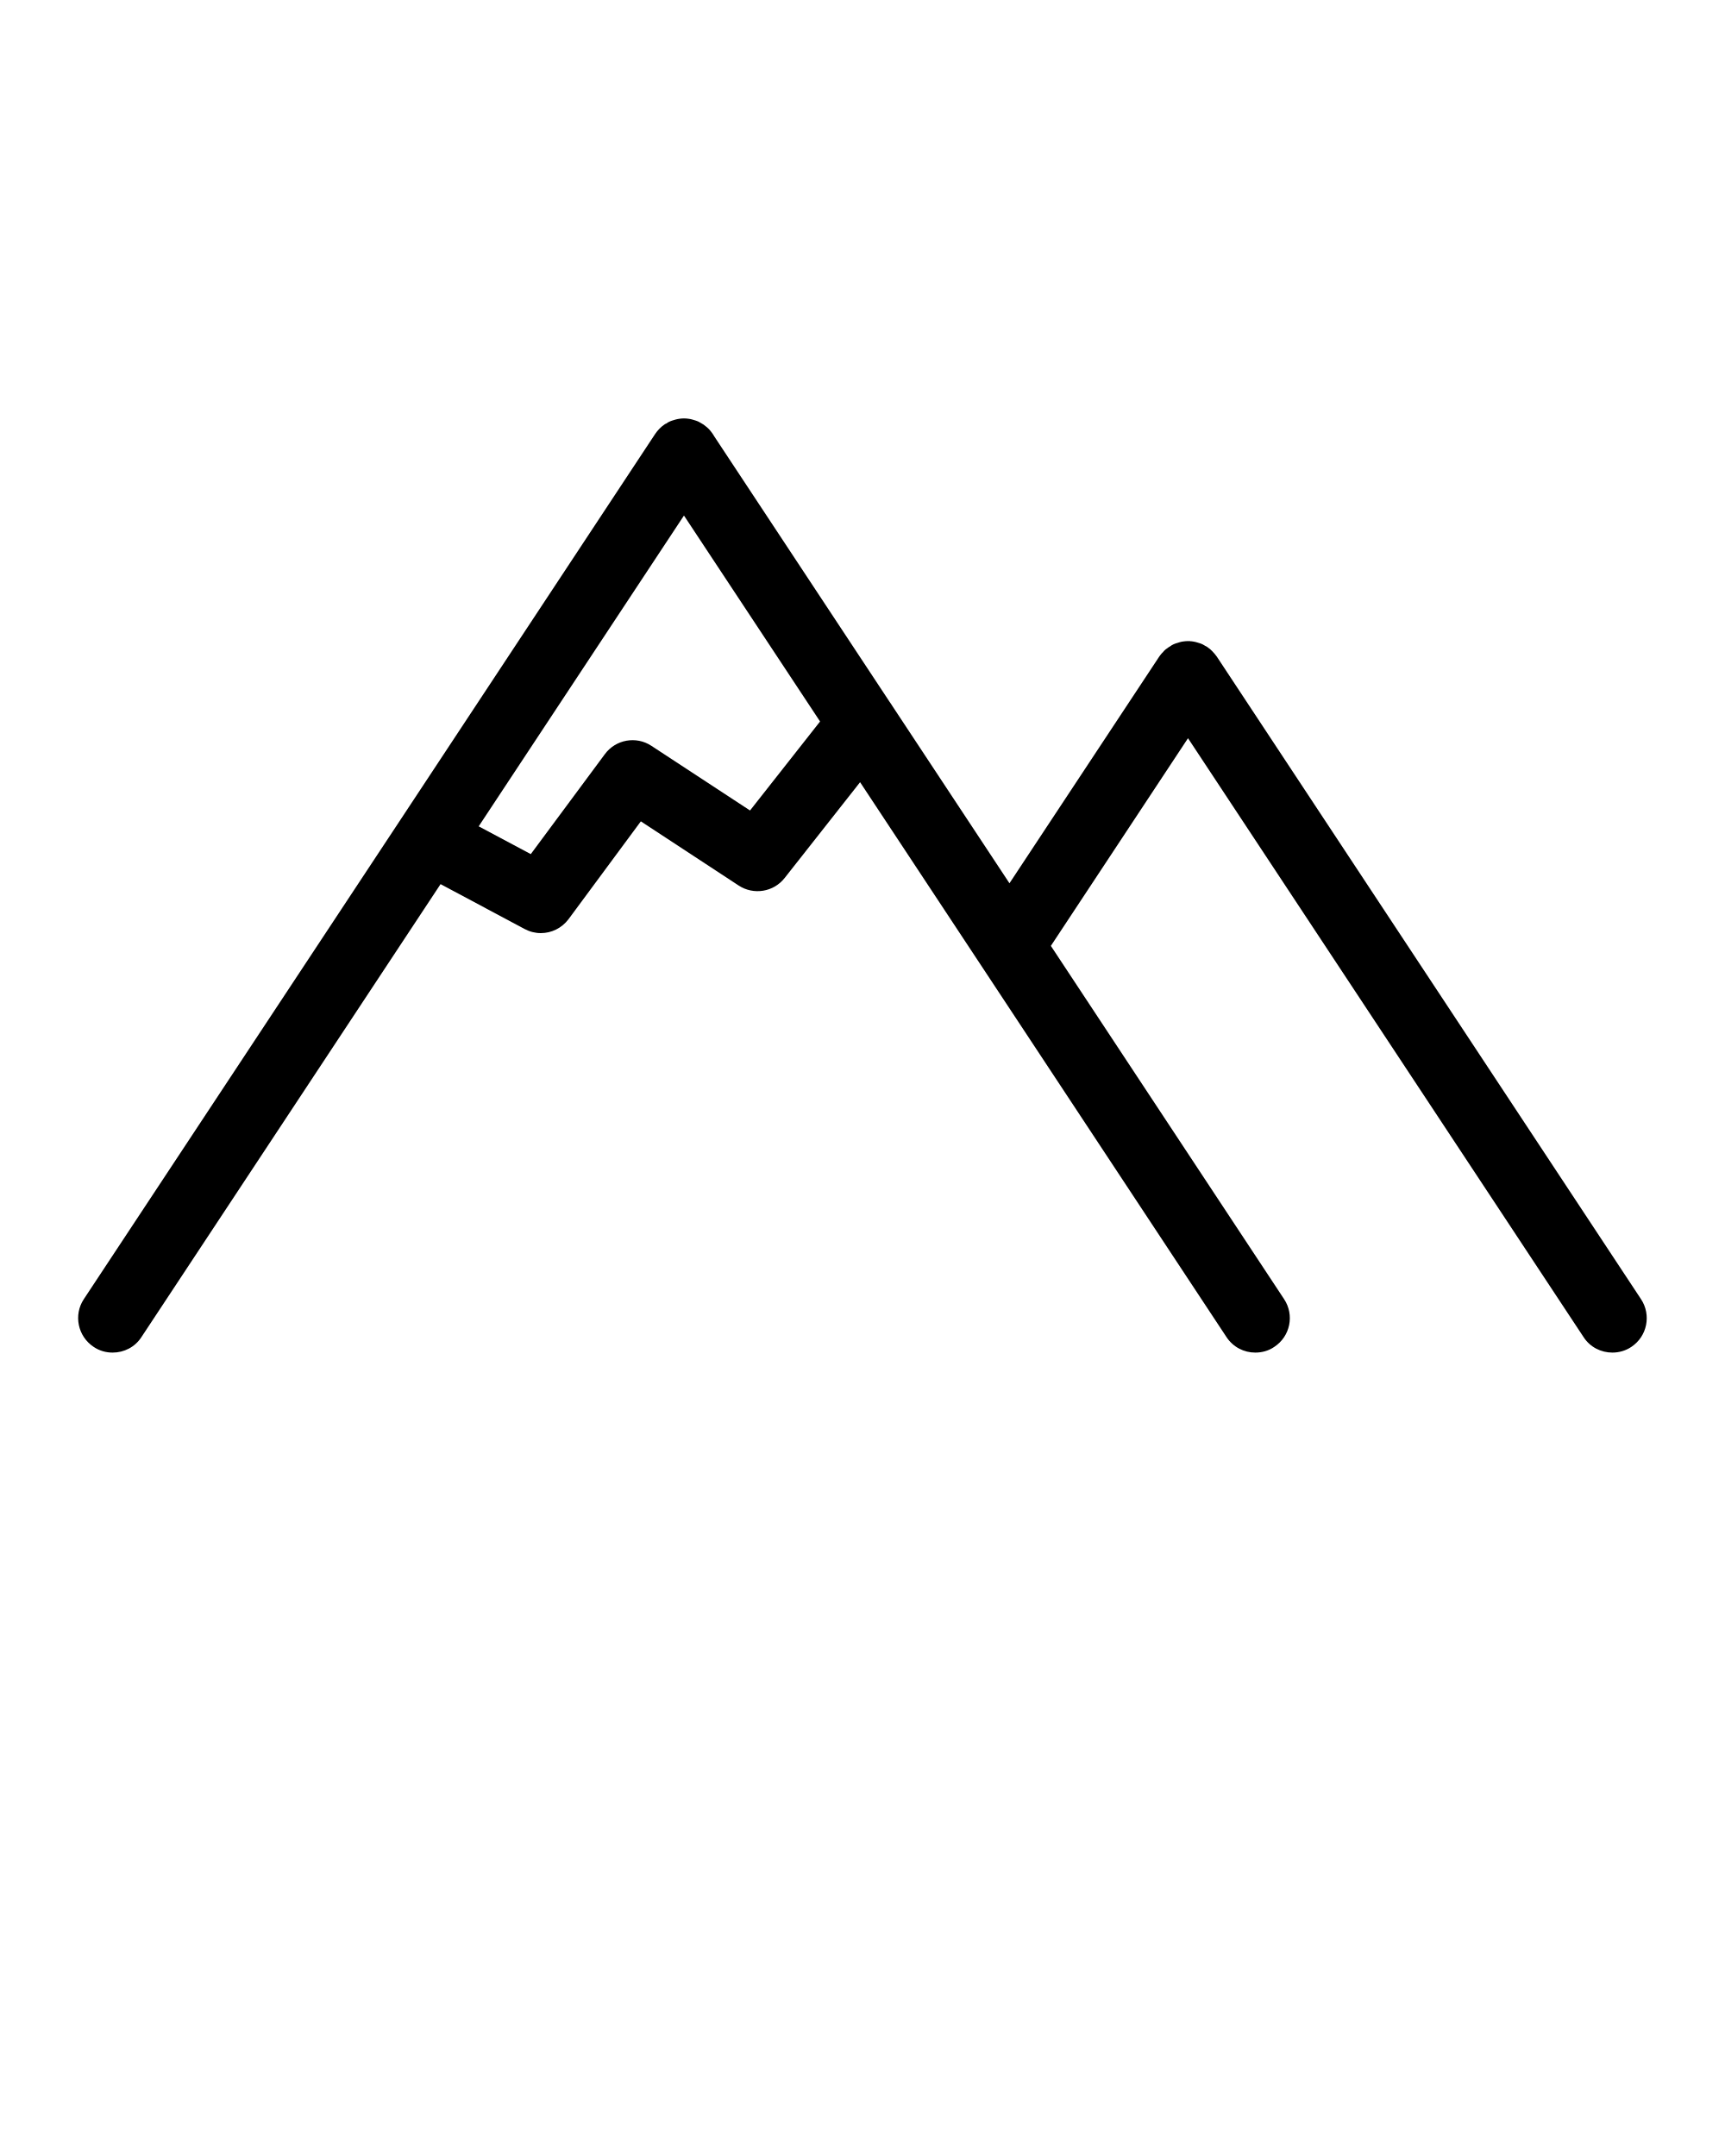
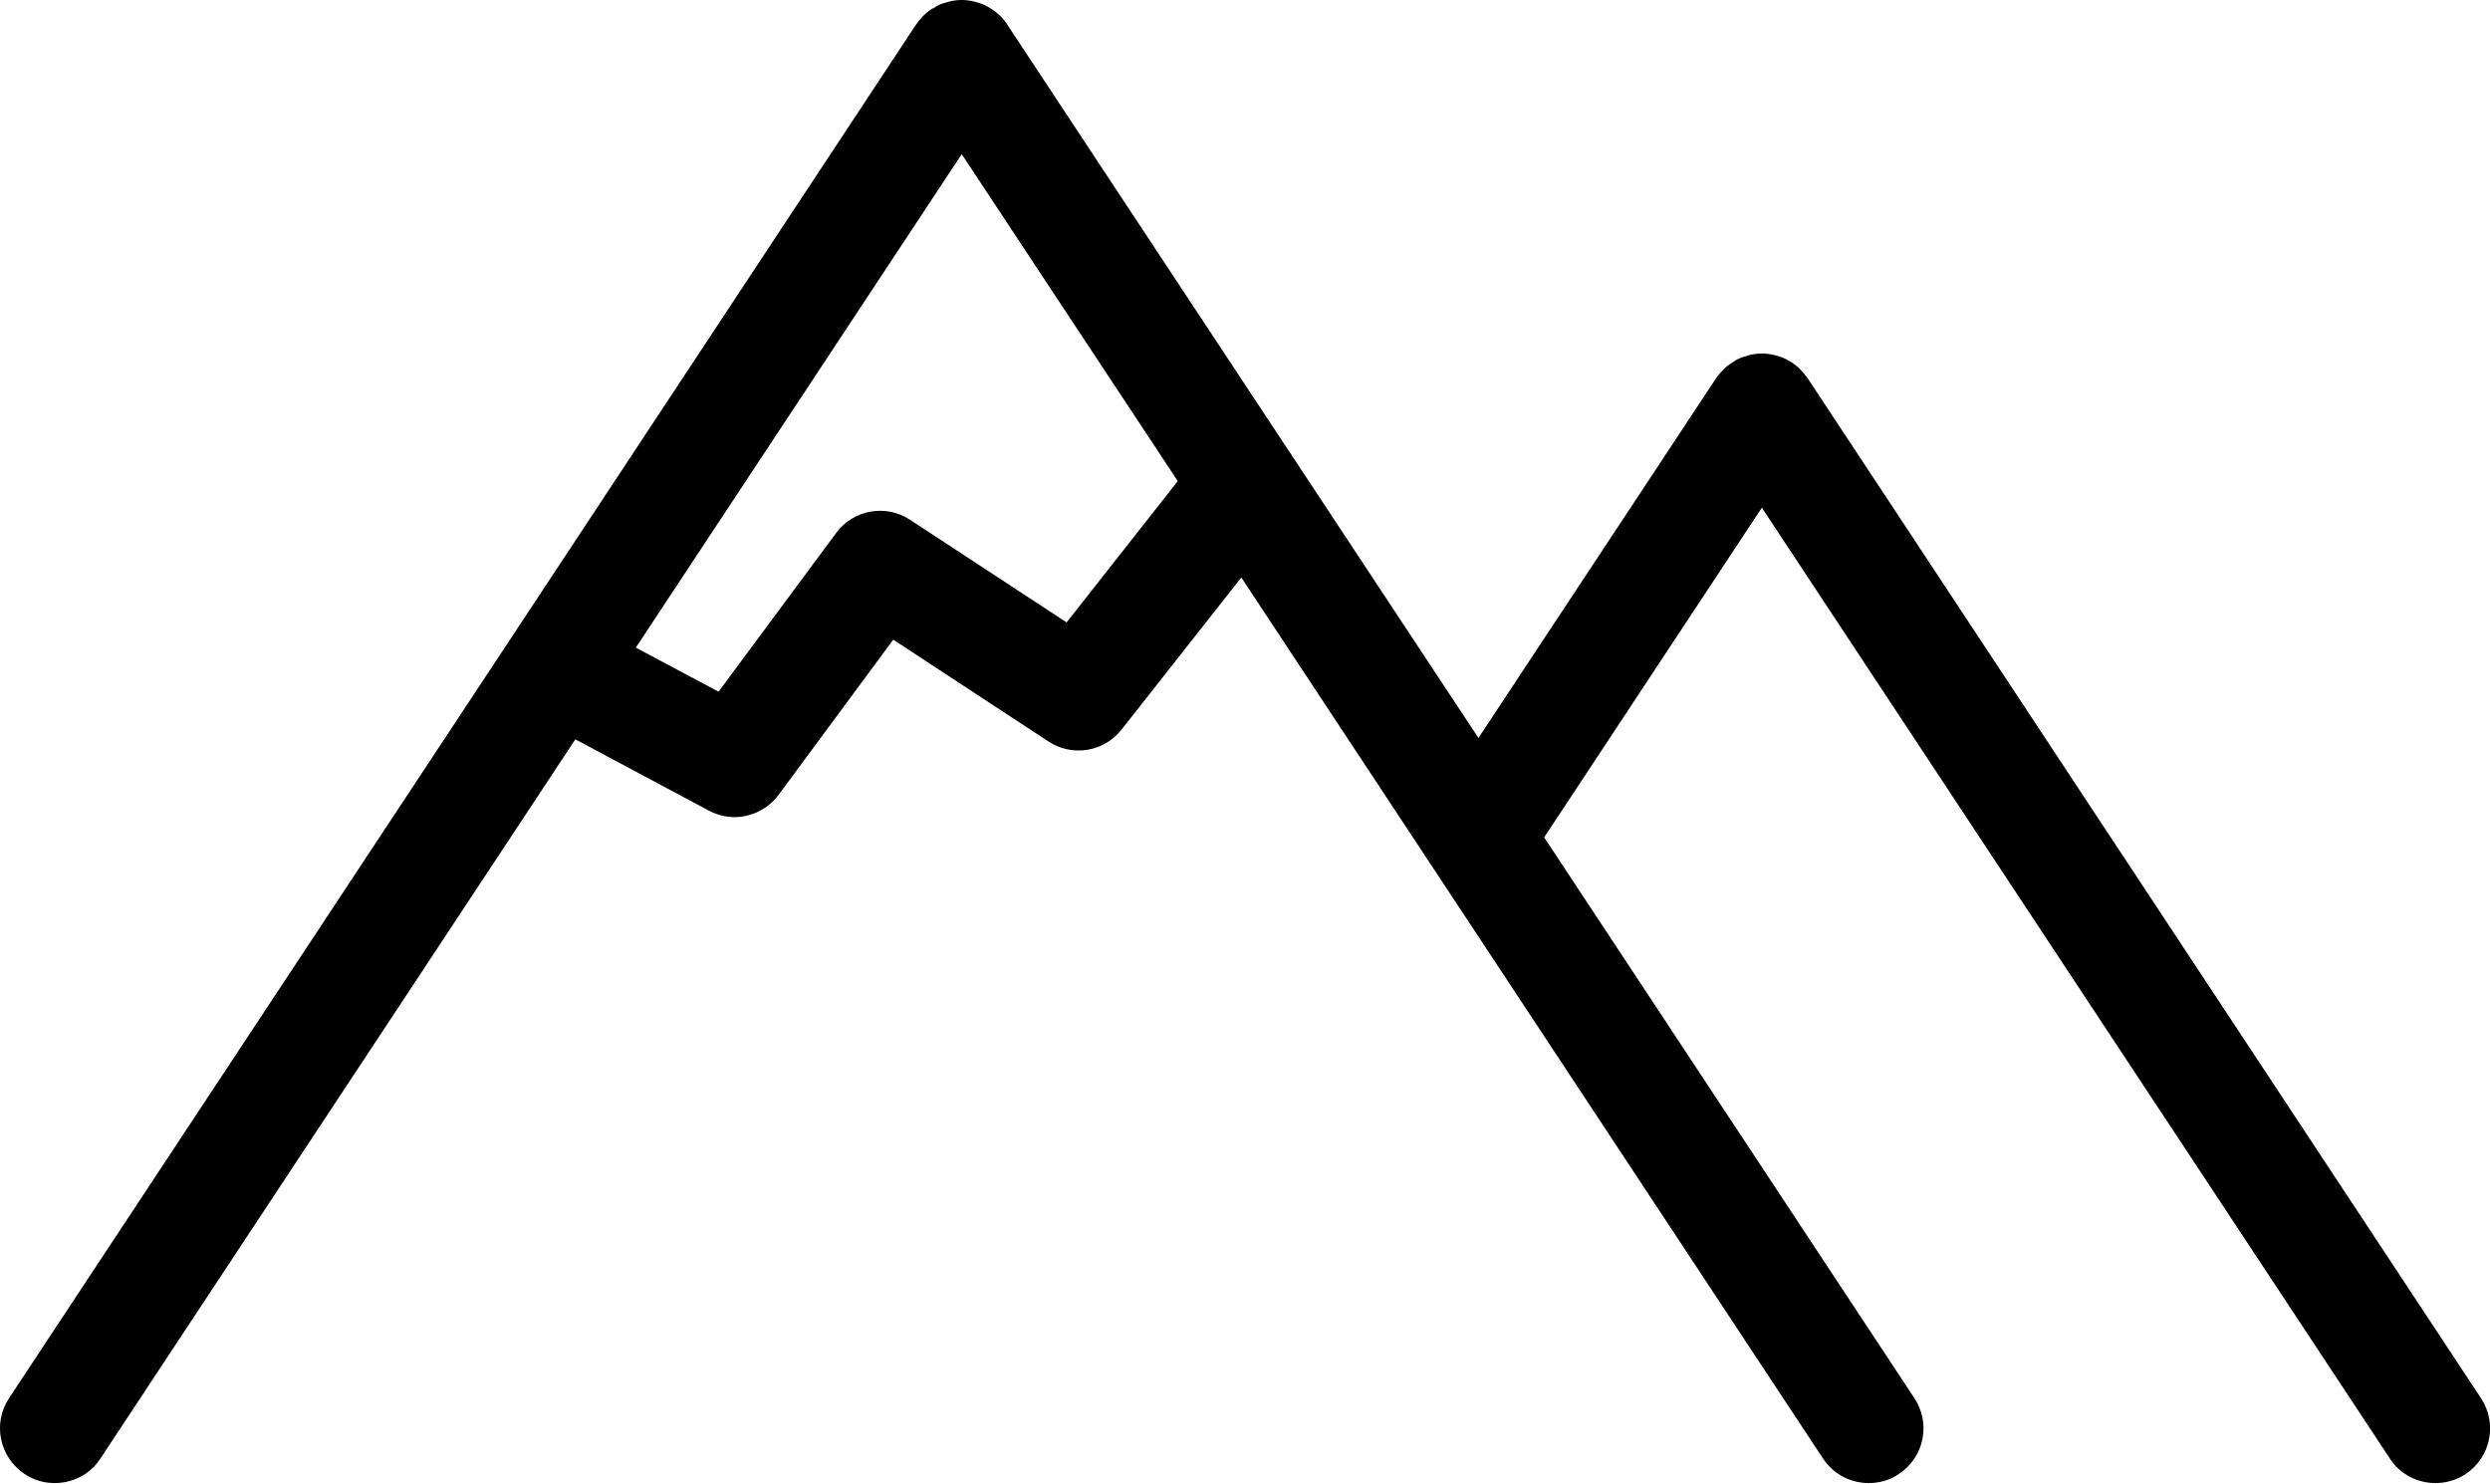
- <svg xmlns="http://www.w3.org/2000/svg" version="1.1" x="0px" y="0px" viewBox="0 0 100 125" enable-background="new 0 0 100 100" xml:space="preserve">
-   <path fill="#000000" d="M95.13,75.32L70.54,38.07c-0.08-0.11-0.16-0.21-0.26-0.31c-0.08-0.09-0.17-0.16-0.27-0.23  c-0.01-0.01-0.03-0.02-0.04-0.03c-0.02-0.01-0.04-0.03-0.06-0.03c-0.06-0.04-0.13-0.08-0.19-0.11c-0.06-0.03-0.12-0.05-0.18-0.07  s-0.13-0.04-0.2-0.06c-0.07-0.02-0.14-0.03-0.2-0.04c-0.04-0.01-0.08-0.01-0.12-0.01c-0.02-0.01-0.04-0.01-0.06-0.01h-0.13  c-0.08,0-0.15,0.01-0.23,0.02c-0.07,0.01-0.14,0.02-0.2,0.04c-0.07,0.02-0.13,0.04-0.19,0.06H68.2c-0.07,0.02-0.13,0.05-0.18,0.07  c-0.06,0.03-0.12,0.06-0.18,0.11c-0.06,0.03-0.12,0.07-0.18,0.12c-0.05,0.03-0.09,0.06-0.13,0.1c-0.04,0.03-0.07,0.07-0.11,0.12  c-0.03,0.03-0.06,0.05-0.08,0.08c-0.04,0.04-0.07,0.09-0.11,0.14c-0.01,0.01-0.02,0.03-0.03,0.04l-8.68,13.14l-6.79-10.28  c-0.05-0.08-0.1-0.16-0.16-0.24L41.42,25.32l-0.1-0.16c-0.05-0.07-0.1-0.14-0.16-0.21c-0.05-0.06-0.11-0.12-0.18-0.18  c-0.06-0.05-0.12-0.1-0.19-0.15c-0.03-0.02-0.06-0.04-0.1-0.06c-0.06-0.04-0.13-0.08-0.19-0.11c-0.05-0.02-0.11-0.05-0.18-0.07  c-0.06-0.02-0.13-0.04-0.2-0.06c-0.06-0.02-0.13-0.03-0.2-0.04c-0.08-0.01-0.15-0.02-0.23-0.02h-0.08c-0.08,0-0.15,0.01-0.23,0.02  c-0.06,0.01-0.13,0.02-0.2,0.04c-0.07,0.02-0.14,0.04-0.2,0.06c-0.06,0.02-0.12,0.04-0.18,0.07c-0.06,0.03-0.12,0.06-0.18,0.11  c-0.02,0-0.05,0.02-0.07,0.03c-0.23,0.15-0.42,0.35-0.57,0.57l-14.72,22.3L4.86,75.32c-0.61,0.92-0.35,2.16,0.57,2.77  c0.34,0.23,0.72,0.33,1.1,0.33c0.65,0,1.29-0.31,1.67-0.9l17.34-26.26l4.87,2.6c0.3,0.16,0.62,0.24,0.94,0.24  c0.62,0,1.22-0.29,1.61-0.81l4.19-5.67l5.67,3.72c0.87,0.57,2.03,0.38,2.67-0.44l4.37-5.55l7.02,10.63L71.1,77.52  c0.39,0.59,1.02,0.9,1.67,0.9c0.38,0,0.77-0.1,1.1-0.33c0.93-0.61,1.18-1.85,0.57-2.77L60.92,54.84l7.95-12.04L91.8,77.52  c0.38,0.59,1.02,0.9,1.67,0.9c0.37,0,0.76-0.1,1.1-0.33C95.49,77.48,95.74,76.24,95.13,75.32z M43.48,46.99l-5.72-3.75  c-0.88-0.58-2.07-0.37-2.7,0.49l-4.29,5.79l-3.02-1.61l11.9-18.02l7.89,11.94L43.48,46.99z" />
+ <svg xmlns="http://www.w3.org/2000/svg" version="1.1" x="0px" y="0px" enable-background="new 0 0 100 100" xml:space="preserve" viewBox="4.53 24.26 90.93 54.16">
+   <path d="M95.13,75.32L70.54,38.07c-0.08-0.11-0.16-0.21-0.26-0.31c-0.08-0.09-0.17-0.16-0.27-0.23  c-0.01-0.01-0.03-0.02-0.04-0.03c-0.02-0.01-0.04-0.03-0.06-0.03c-0.06-0.04-0.13-0.08-0.19-0.11c-0.06-0.03-0.12-0.05-0.18-0.07  s-0.13-0.04-0.2-0.06c-0.07-0.02-0.14-0.03-0.2-0.04c-0.04-0.01-0.08-0.01-0.12-0.01c-0.02-0.01-0.04-0.01-0.06-0.01h-0.13  c-0.08,0-0.15,0.01-0.23,0.02c-0.07,0.01-0.14,0.02-0.2,0.04c-0.07,0.02-0.13,0.04-0.19,0.06H68.2c-0.07,0.02-0.13,0.05-0.18,0.07  c-0.06,0.03-0.12,0.06-0.18,0.11c-0.06,0.03-0.12,0.07-0.18,0.12c-0.05,0.03-0.09,0.06-0.13,0.1c-0.04,0.03-0.07,0.07-0.11,0.12  c-0.03,0.03-0.06,0.05-0.08,0.08c-0.04,0.04-0.07,0.09-0.11,0.14c-0.01,0.01-0.02,0.03-0.03,0.04l-8.68,13.14l-6.79-10.28  c-0.05-0.08-0.1-0.16-0.16-0.24L41.42,25.32l-0.1-0.16c-0.05-0.07-0.1-0.14-0.16-0.21c-0.05-0.06-0.11-0.12-0.18-0.18  c-0.06-0.05-0.12-0.1-0.19-0.15c-0.03-0.02-0.06-0.04-0.1-0.06c-0.06-0.04-0.13-0.08-0.19-0.11c-0.05-0.02-0.11-0.05-0.18-0.07  c-0.06-0.02-0.13-0.04-0.2-0.06c-0.06-0.02-0.13-0.03-0.2-0.04c-0.08-0.01-0.15-0.02-0.23-0.02h-0.08c-0.08,0-0.15,0.01-0.23,0.02  c-0.06,0.01-0.13,0.02-0.2,0.04c-0.07,0.02-0.14,0.04-0.2,0.06c-0.06,0.02-0.12,0.04-0.18,0.07c-0.06,0.03-0.12,0.06-0.18,0.11  c-0.02,0-0.05,0.02-0.07,0.03c-0.23,0.15-0.42,0.35-0.57,0.57l-14.72,22.3L4.86,75.32c-0.61,0.92-0.35,2.16,0.57,2.77  c0.34,0.23,0.72,0.33,1.1,0.33c0.65,0,1.29-0.31,1.67-0.9l17.34-26.26l4.87,2.6c0.3,0.16,0.62,0.24,0.94,0.24  c0.62,0,1.22-0.29,1.61-0.81l4.19-5.67l5.67,3.72c0.87,0.57,2.03,0.38,2.67-0.44l4.37-5.55l7.02,10.63L71.1,77.52  c0.39,0.59,1.02,0.9,1.67,0.9c0.38,0,0.77-0.1,1.1-0.33c0.93-0.61,1.18-1.85,0.57-2.77L60.92,54.84l7.95-12.04L91.8,77.52  c0.38,0.59,1.02,0.9,1.67,0.9c0.37,0,0.76-0.1,1.1-0.33C95.49,77.48,95.74,76.24,95.13,75.32z M43.48,46.99l-5.72-3.75  c-0.88-0.58-2.07-0.37-2.7,0.49l-4.29,5.79l-3.02-1.61l11.9-18.02l7.89,11.94L43.48,46.99z" />
</svg>
